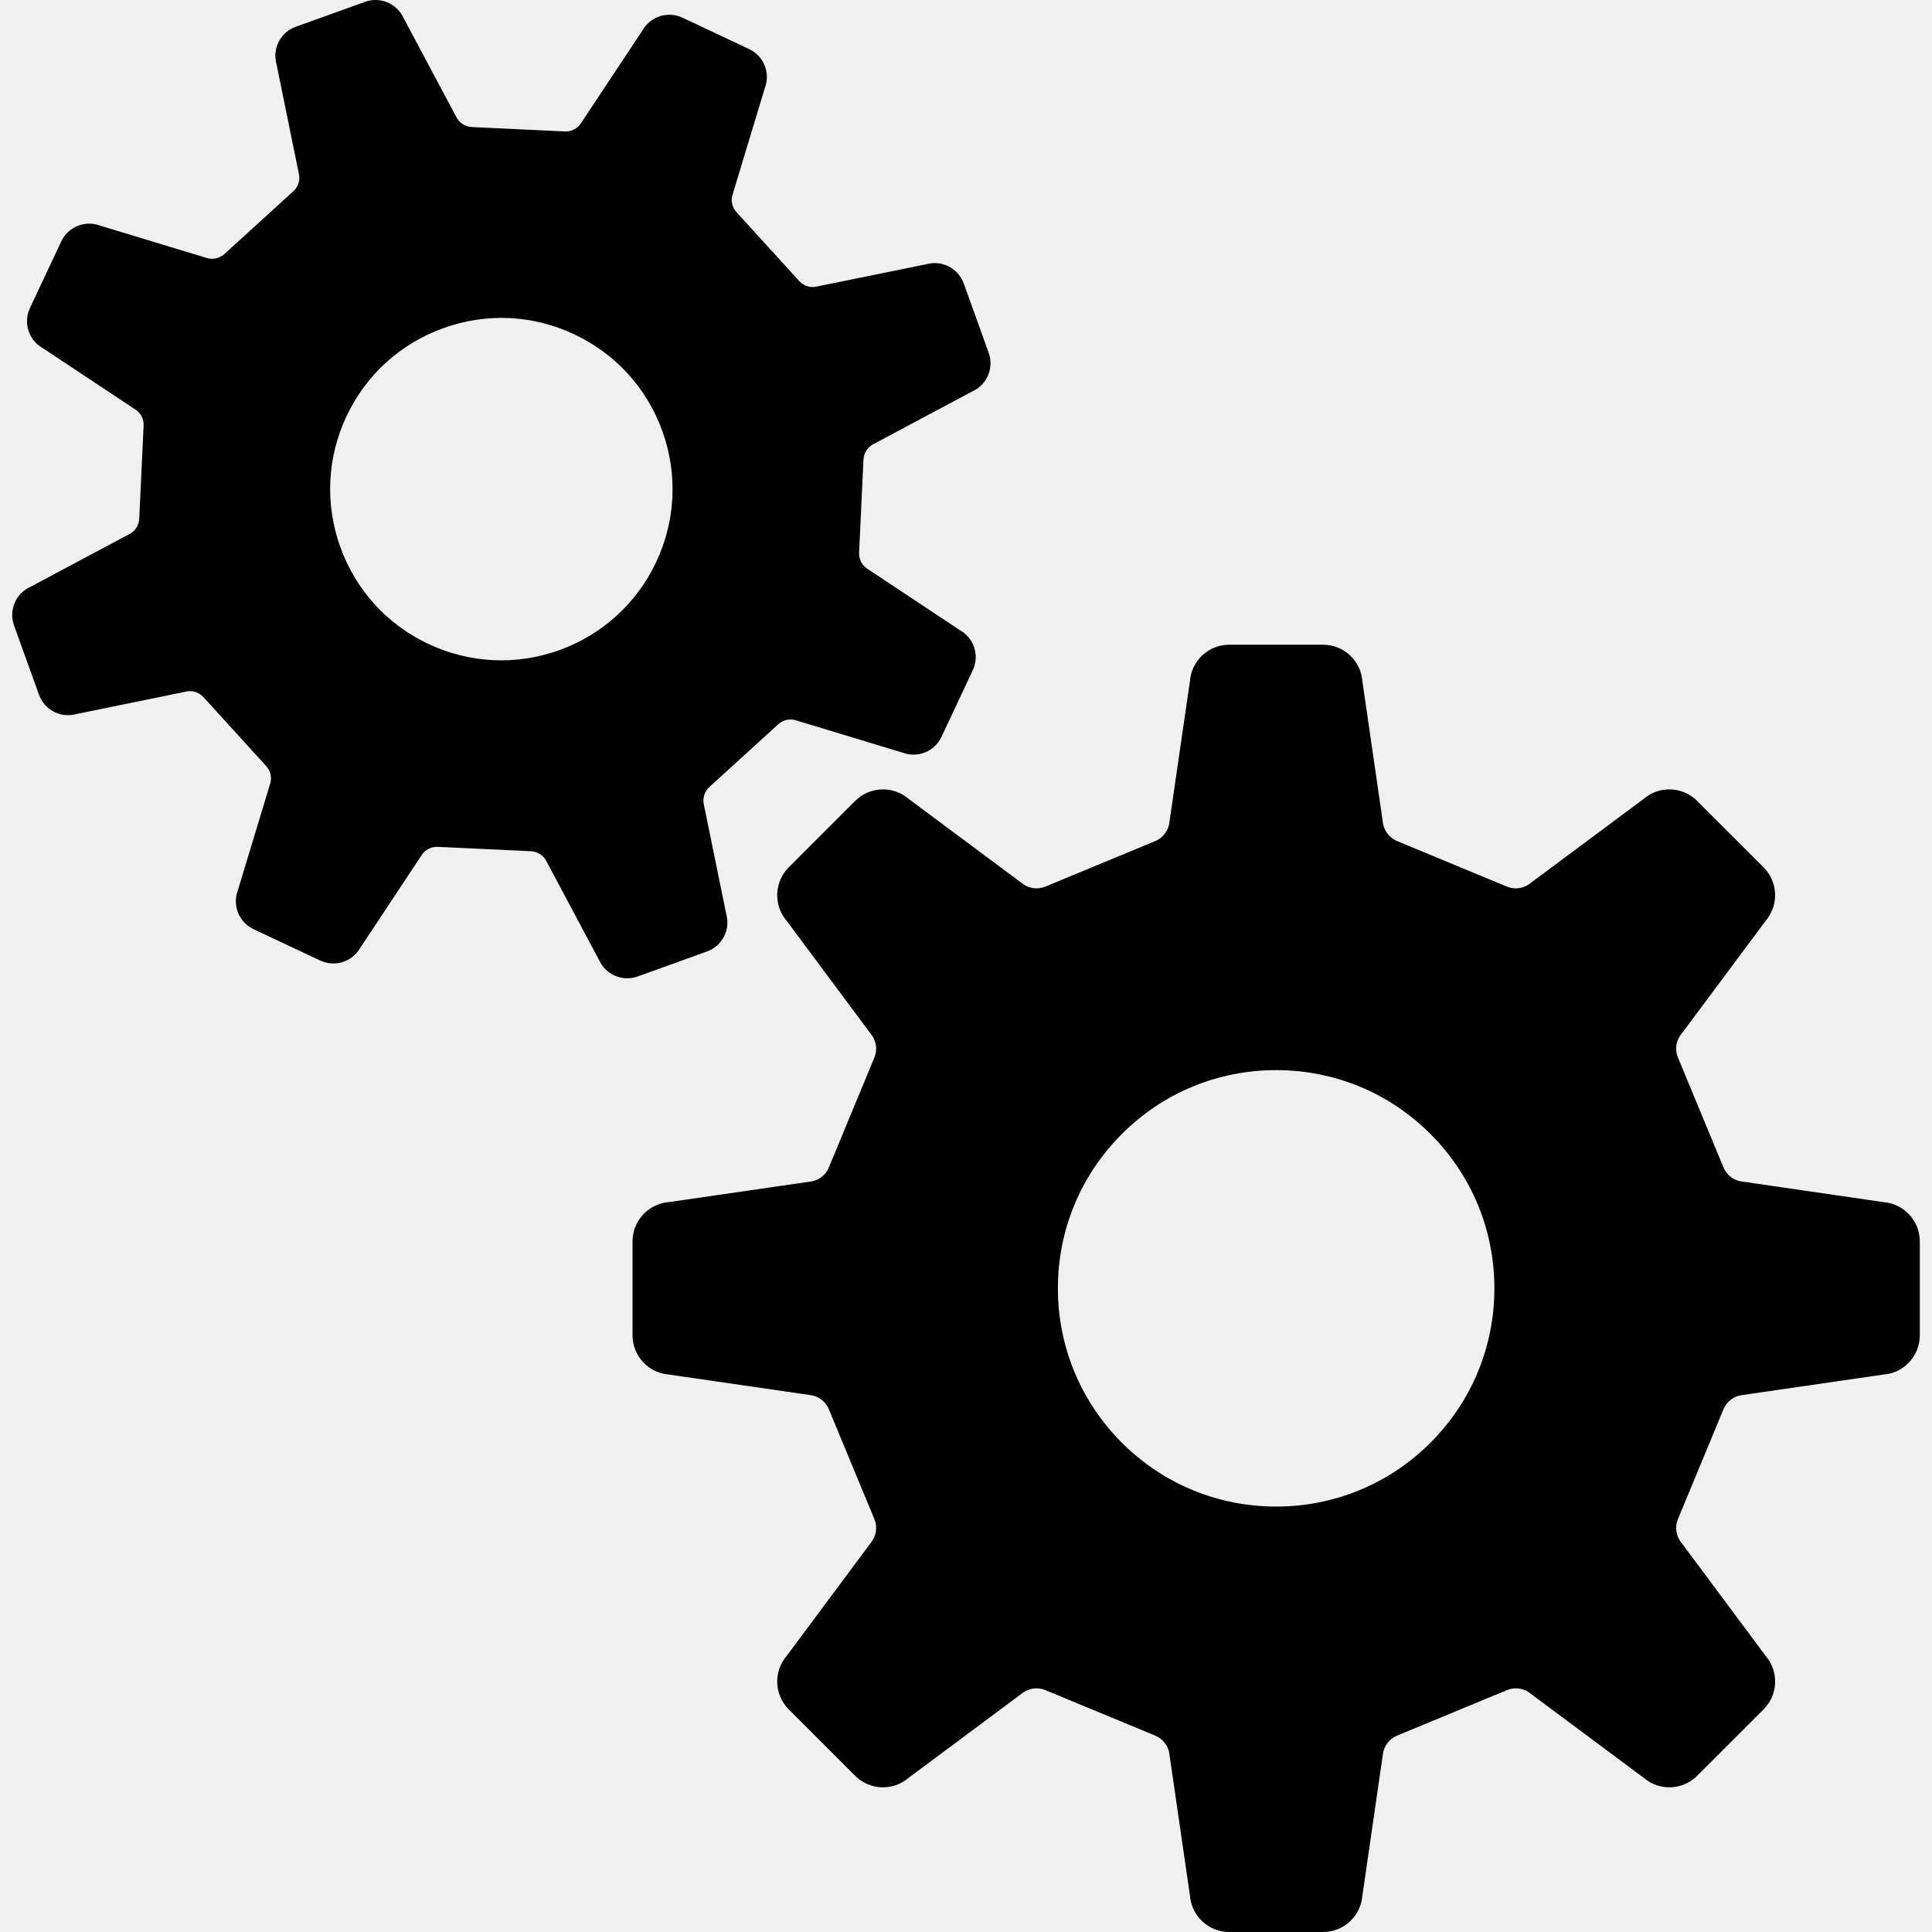
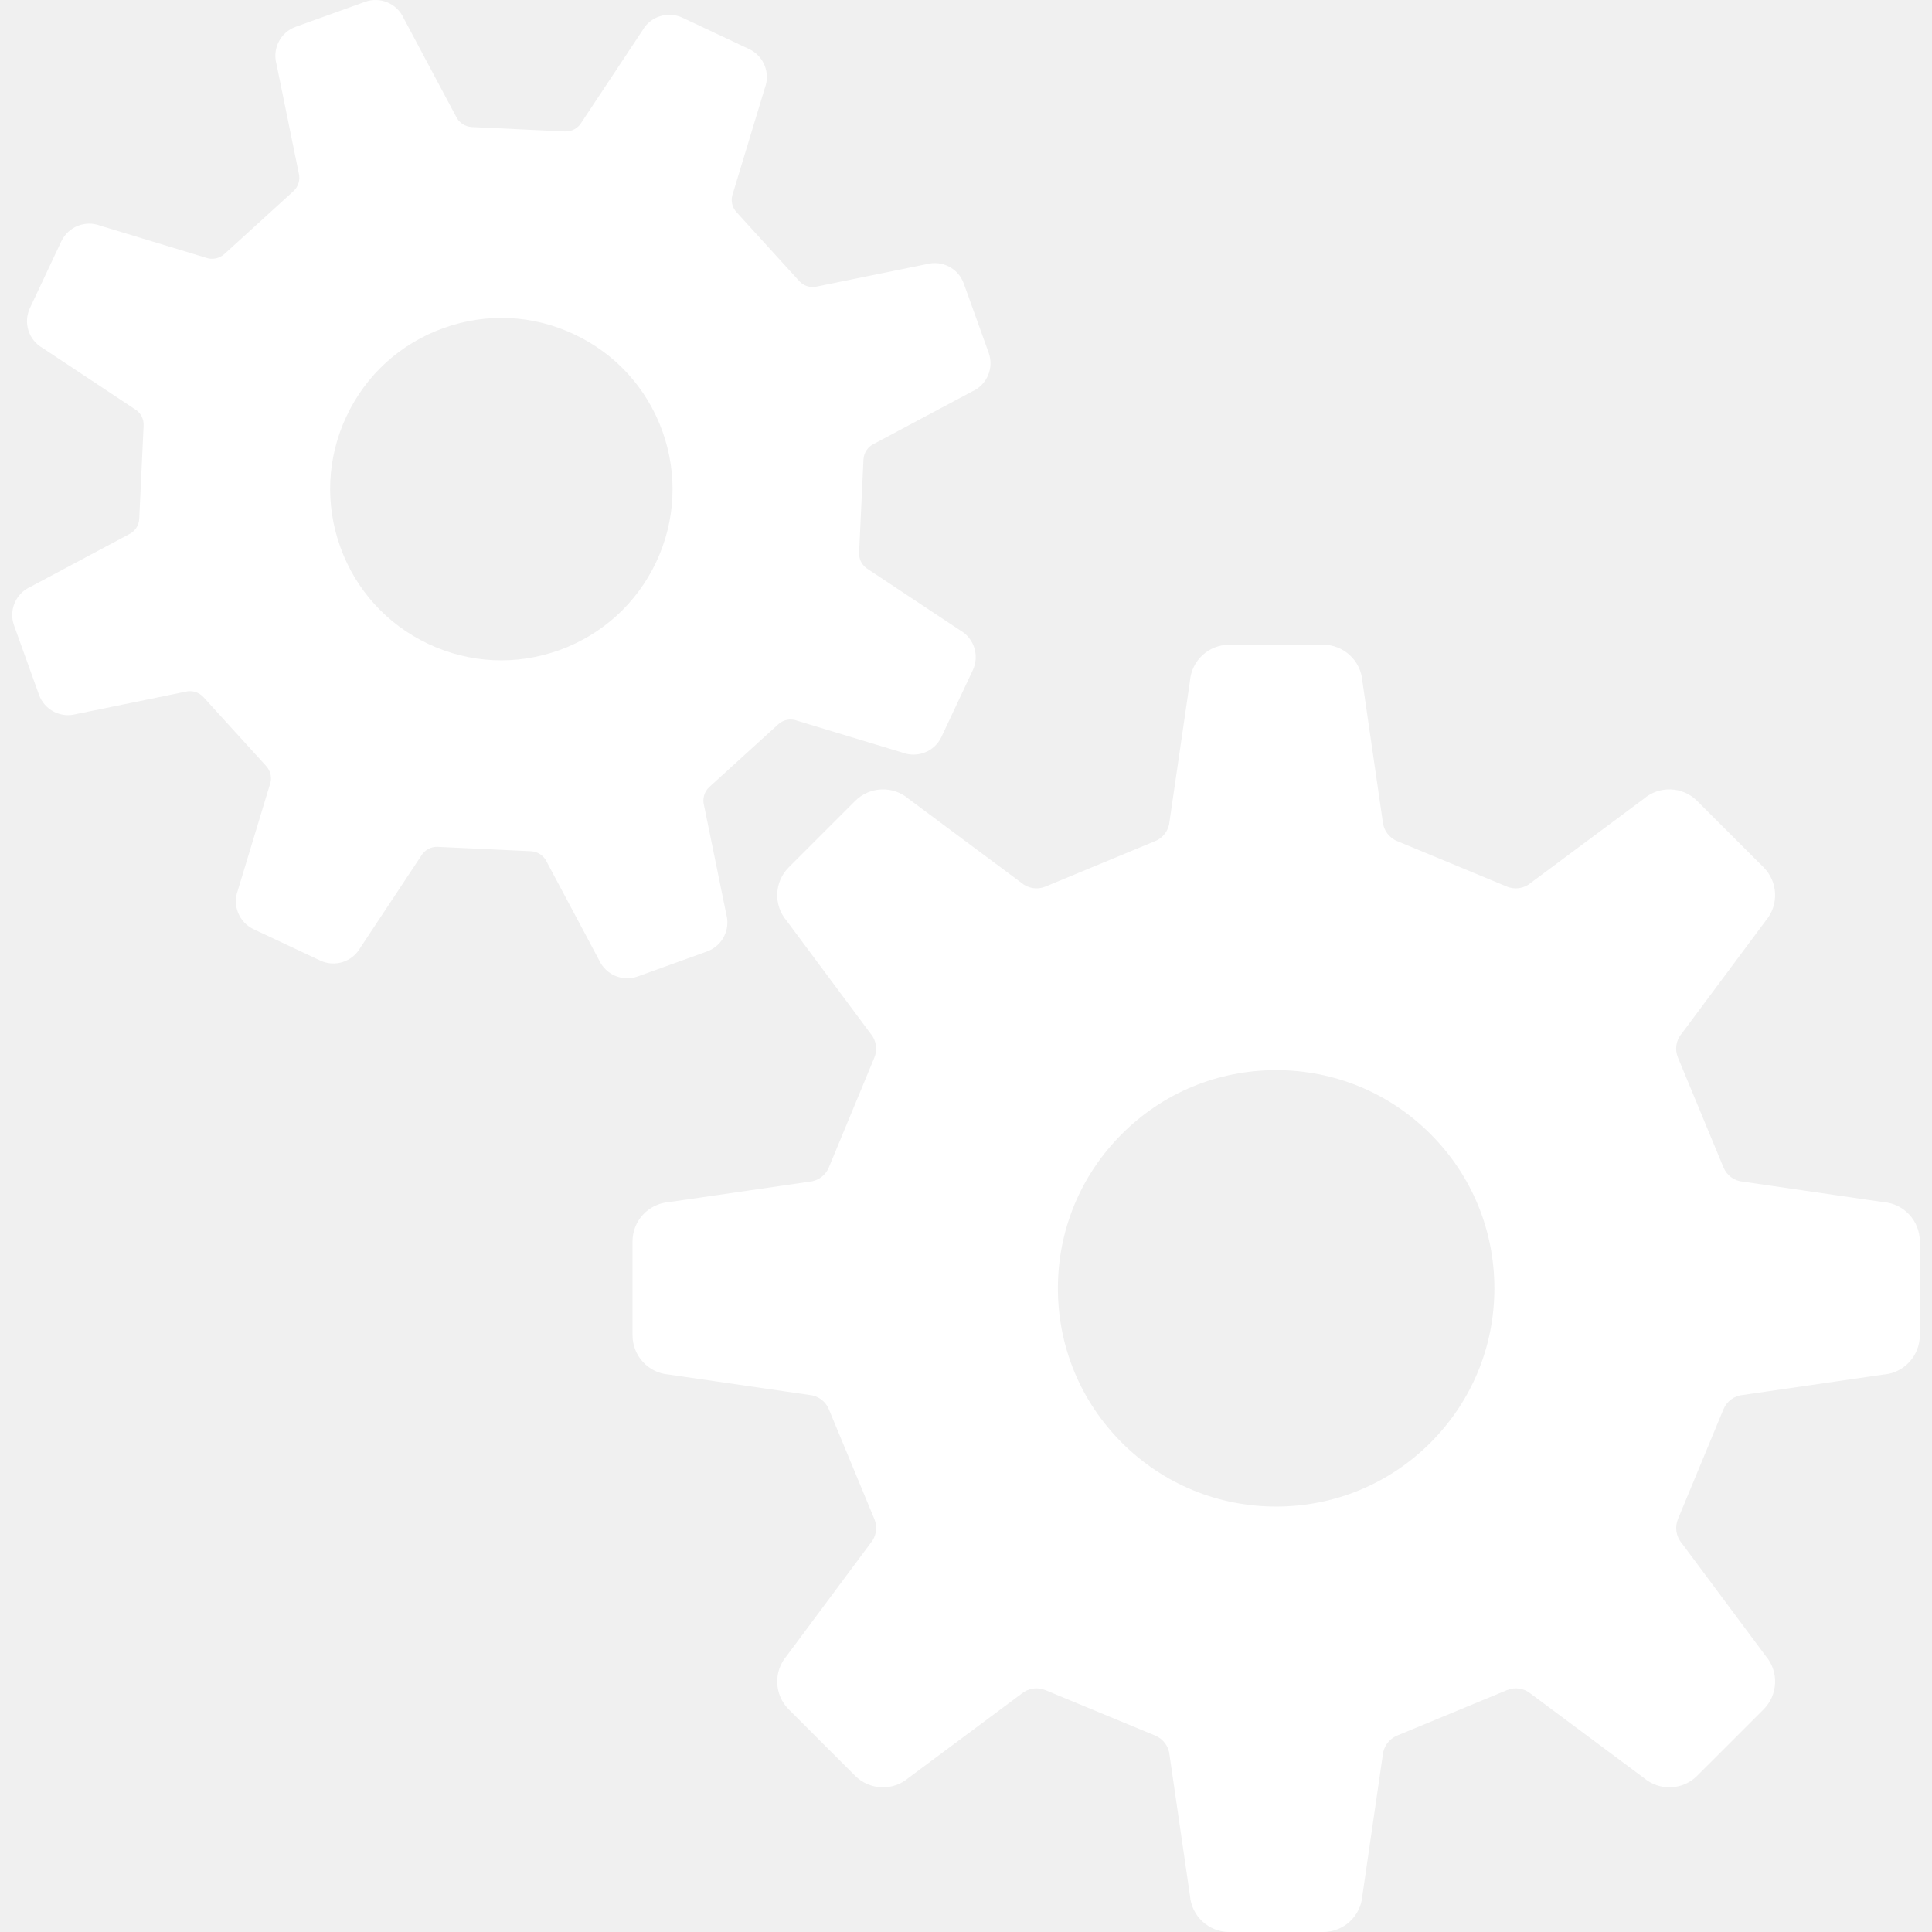
<svg xmlns="http://www.w3.org/2000/svg" height="800px" width="800px" version="1.1" id="_x32_" viewBox="0 0 512 512" xml:space="preserve">
  <style type="text/css">
- 	.st0{fill:#000000;}
+ 	.st0{fill:#FFFFFF;}
</style>
  <g>
    <path class="st0" d="M499.139,318.571l-37.178-5.407c-2.329-0.178-4.336-1.642-5.228-3.8l-12.054-29.086   c-0.901-2.15-0.526-4.613,1-6.379l22.243-29.88c3.533-4.141,3.301-10.314-0.554-14.168l-17.602-17.594   c-3.846-3.854-10.029-4.104-14.159-0.553l-29.889,22.233c-1.758,1.518-4.238,1.91-6.38,1.018l-29.094-12.062   c-2.151-0.883-3.622-2.926-3.81-5.228l-5.389-37.169c-0.428-5.442-4.96-9.635-10.402-9.635h-24.893   c-5.45,0-9.983,4.193-10.402,9.635l-5.407,37.169c-0.17,2.32-1.642,4.345-3.792,5.228l-29.103,12.062   c-2.151,0.892-4.613,0.5-6.388-1.018l-29.872-22.233c-4.13-3.542-10.304-3.302-14.167,0.553l-17.594,17.594   c-3.854,3.854-4.086,10.028-0.554,14.168l22.234,29.888c1.508,1.758,1.91,4.229,1.009,6.371l-12.054,29.086   c-0.874,2.159-2.908,3.622-5.219,3.81l-37.195,5.398c-5.425,0.429-9.618,4.961-9.618,10.412v24.883   c0,5.442,4.194,9.993,9.618,10.403l37.195,5.398c2.311,0.188,4.345,1.659,5.219,3.81l12.054,29.086   c0.901,2.159,0.5,4.63-1.009,6.388l-22.234,29.889c-3.533,4.14-3.301,10.295,0.554,14.168l17.594,17.594   c3.863,3.854,10.037,4.086,14.167,0.544l29.872-22.243c1.775-1.498,4.237-1.9,6.388-0.998l29.103,12.044   c2.151,0.902,3.622,2.918,3.802,5.246l5.398,37.169c0.428,5.433,4.952,9.636,10.402,9.636h24.893c5.451,0,9.974-4.203,10.402-9.636   l5.389-37.169c0.188-2.328,1.659-4.344,3.81-5.246l29.103-12.044c2.142-0.902,4.622-0.5,6.379,0.998l29.881,22.243   c4.13,3.542,10.314,3.31,14.159-0.544l17.602-17.594c3.864-3.873,4.087-10.028,0.554-14.168l-22.243-29.889   c-1.499-1.758-1.9-4.229-1-6.388l12.054-29.086c0.892-2.151,2.899-3.622,5.228-3.81l37.178-5.398   c5.434-0.41,9.627-4.961,9.627-10.403v-24.883C508.766,323.532,504.573,319,499.139,318.571z M379.093,382.328   c-10.93,10.912-25.445,16.926-40.898,16.926c-15.444,0-29.978-6.014-40.898-16.926c-10.92-10.938-16.943-25.454-16.943-40.907   c0-15.444,6.022-29.969,16.943-40.89c10.92-10.939,25.454-16.934,40.898-16.934c15.454,0,29.969,5.995,40.898,16.934   c10.92,10.92,16.934,25.446,16.934,40.89C396.027,356.874,390.014,371.39,379.093,382.328z" />
    <path class="st0" d="M187.351,252.156c4.032-1.445,6.254-5.746,5.122-9.868l-5.898-28.854c-0.472-1.767,0.072-3.649,1.419-4.88   l18.263-16.621c1.338-1.222,3.284-1.588,4.97-0.946l27.961,8.466c3.989,1.508,8.485-0.294,10.306-4.166l8.297-17.656   c1.837-3.881,0.366-8.485-3.346-10.591l-24.339-16.14c-1.58-0.91-2.535-2.632-2.436-4.452l1.16-24.66   c0.098-1.829,1.186-3.444,2.838-4.194l26.008-13.874c3.898-1.74,5.781-6.218,4.336-10.215l-6.603-18.371   c-1.454-4.024-5.755-6.254-9.876-5.121l-28.863,5.879c-1.767,0.5-3.632-0.053-4.871-1.41L195.185,56.23   c-1.24-1.357-1.614-3.265-0.955-4.978l8.468-27.944c1.507-4.006-0.294-8.494-4.175-10.306l-17.648-8.306   c-3.872-1.821-8.494-0.366-10.608,3.354l-16.131,24.34c-0.902,1.58-2.623,2.533-4.444,2.445l-24.66-1.169   c-1.82-0.08-3.462-1.205-4.202-2.847L106.974,4.821c-1.758-3.898-6.219-5.782-10.234-4.336L78.379,7.096   c-4.024,1.446-6.254,5.738-5.112,9.859l5.888,28.872c0.482,1.748-0.062,3.64-1.418,4.862l-18.264,16.63   c-1.356,1.222-3.274,1.597-4.987,0.955l-27.944-8.476c-3.988-1.516-8.476,0.304-10.305,4.175L7.939,81.622   c-1.82,3.872-0.366,8.494,3.346,10.599l24.339,16.14c1.588,0.902,2.534,2.615,2.436,4.435l-1.16,24.66   c-0.071,1.838-1.187,3.444-2.837,4.193L8.055,155.522c-3.9,1.749-5.782,6.219-4.336,10.216l6.611,18.37   c1.445,4.024,5.746,6.254,9.859,5.131l28.881-5.906c1.749-0.482,3.64,0.071,4.862,1.427l16.612,18.255   c1.24,1.356,1.598,3.283,0.954,4.987l-8.466,27.944c-1.499,3.997,0.304,8.485,4.175,10.305l17.648,8.297   c3.881,1.829,8.493,0.357,10.608-3.346l16.122-24.348c0.91-1.57,2.623-2.534,4.452-2.428l24.661,1.16   c1.829,0.09,3.453,1.178,4.211,2.846l13.847,25.989c1.767,3.9,6.219,5.8,10.233,4.354L187.351,252.156z M148.229,172.296   c-11.394,4.095-23.714,3.524-34.68-1.633c-10.965-5.157-19.245-14.275-23.358-25.678c-4.095-11.402-3.524-23.714,1.634-34.67   c5.156-10.974,14.283-19.254,25.677-23.357c11.402-4.105,23.714-3.534,34.67,1.641c10.956,5.139,19.254,14.258,23.366,25.66   c4.096,11.403,3.516,23.706-1.632,34.672C168.731,159.886,159.621,168.183,148.229,172.296z" />
  </g>
</svg>
